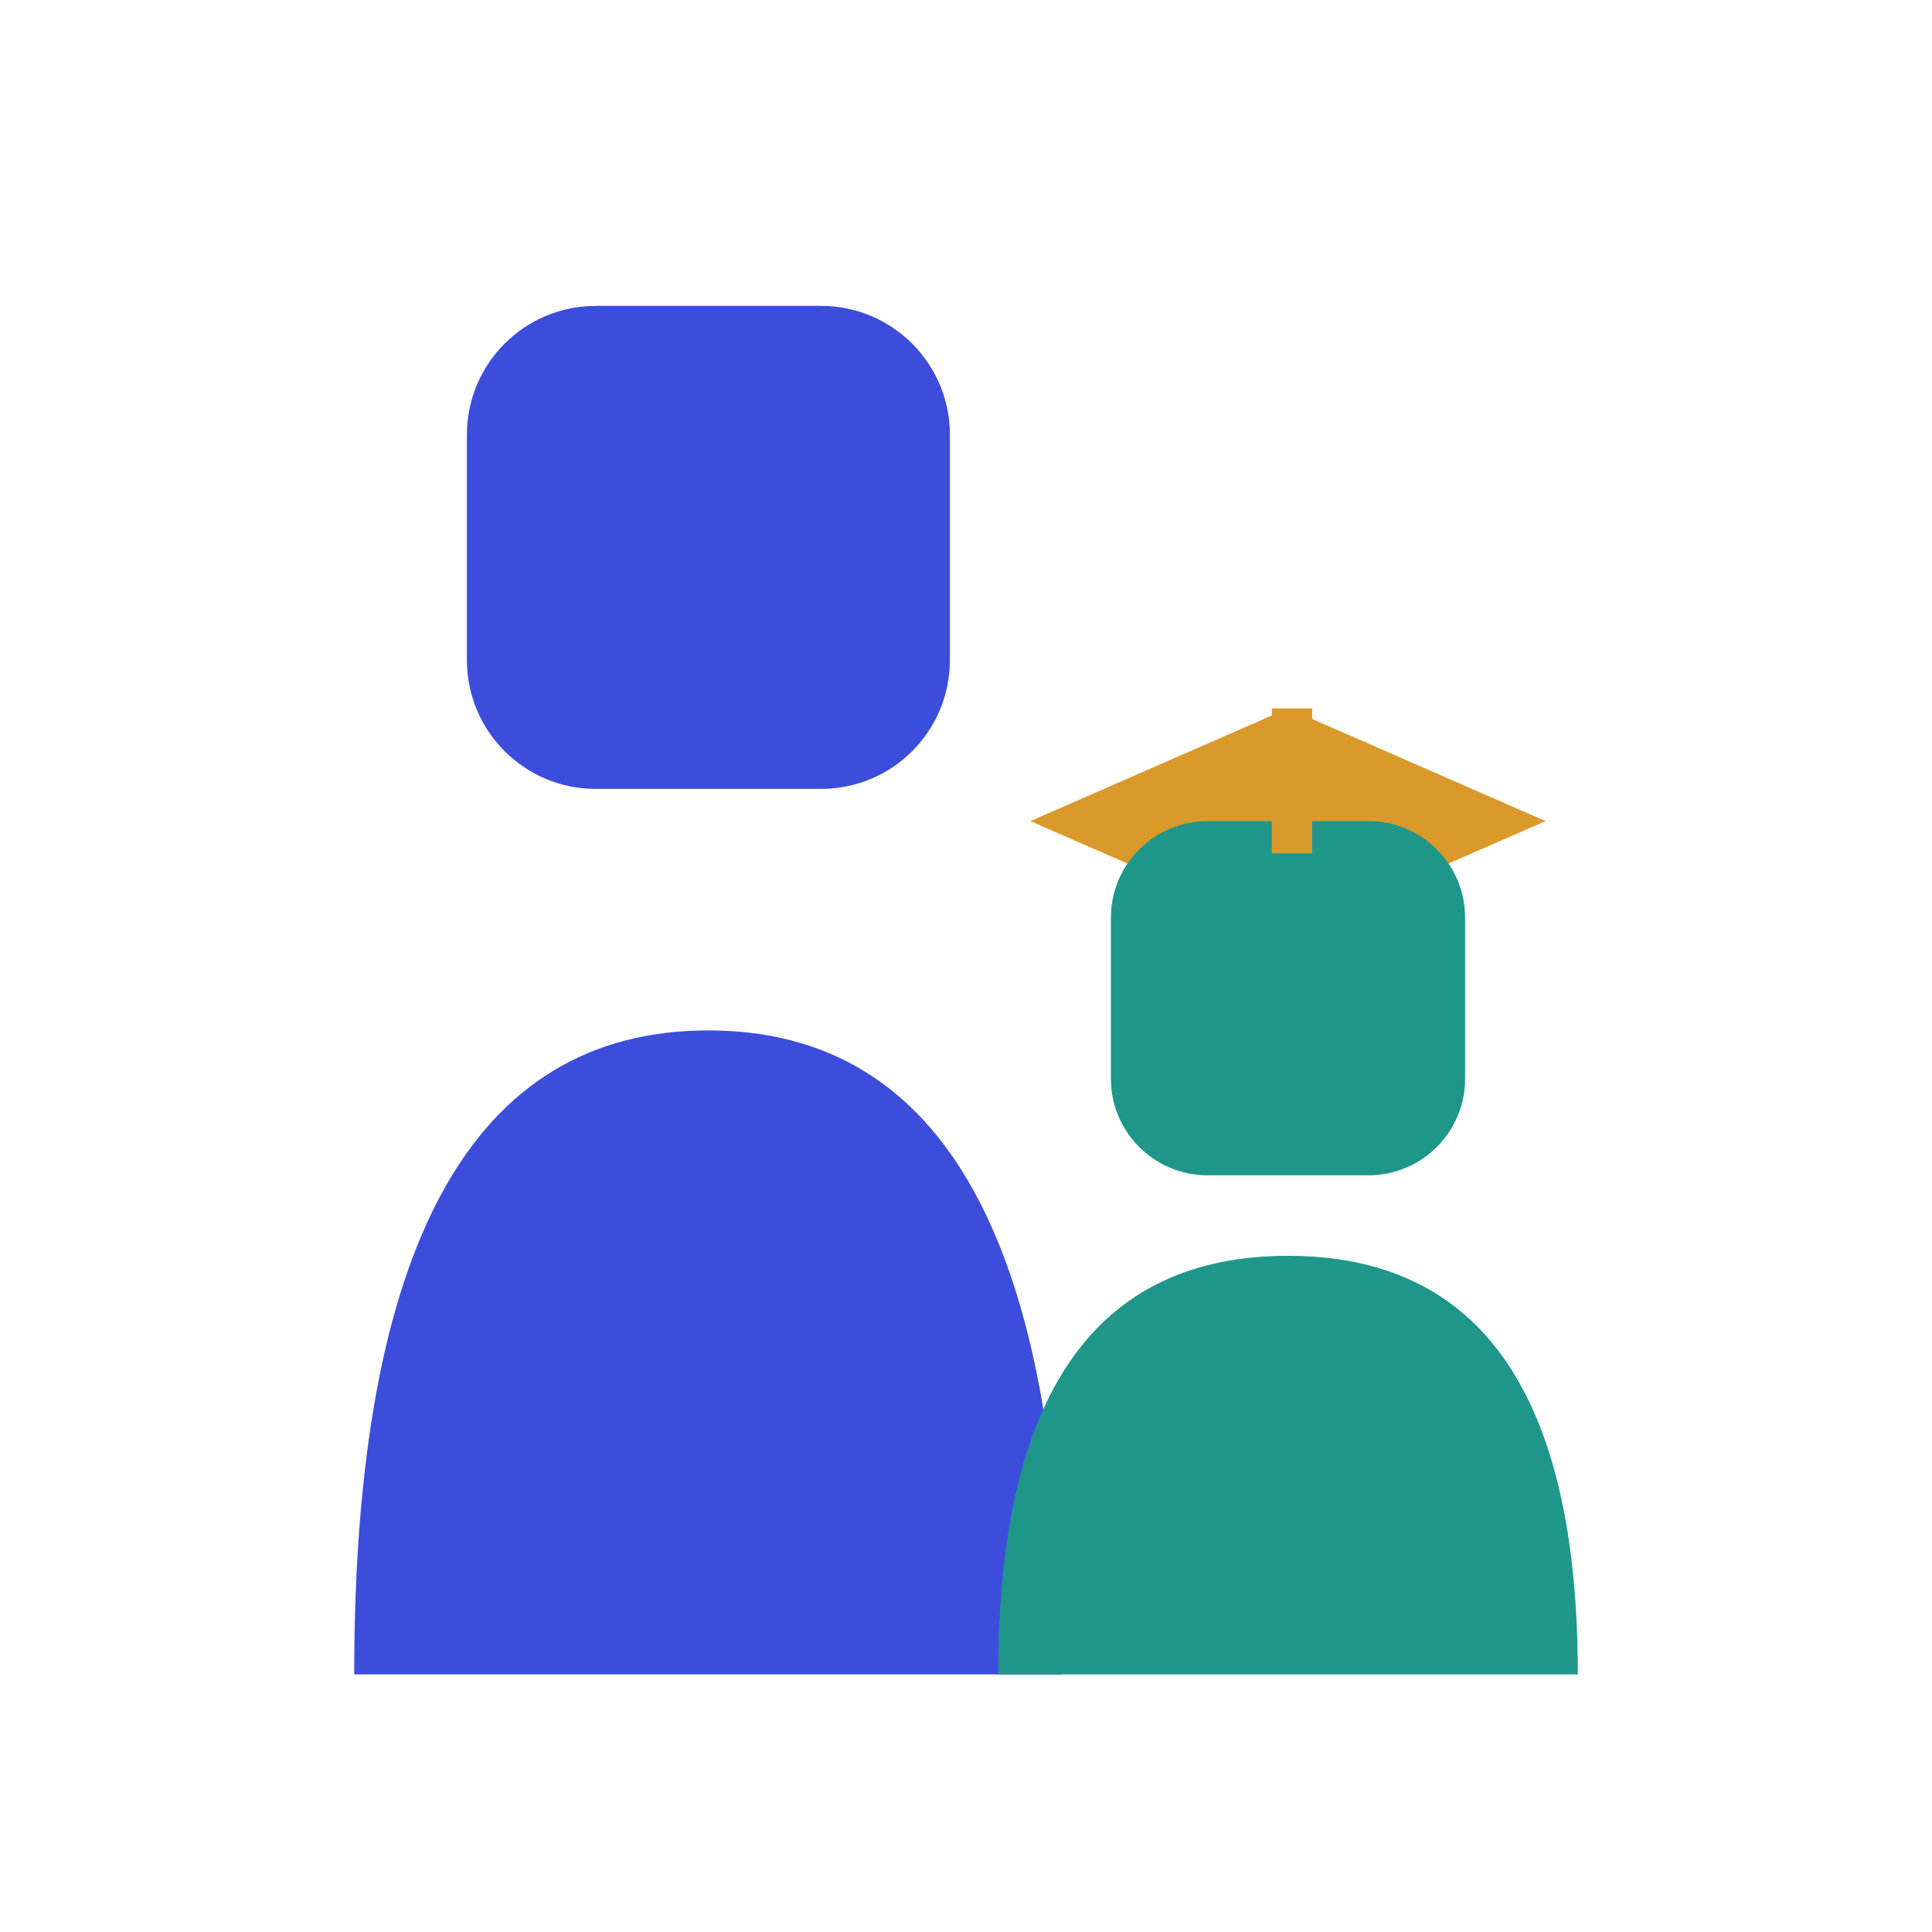
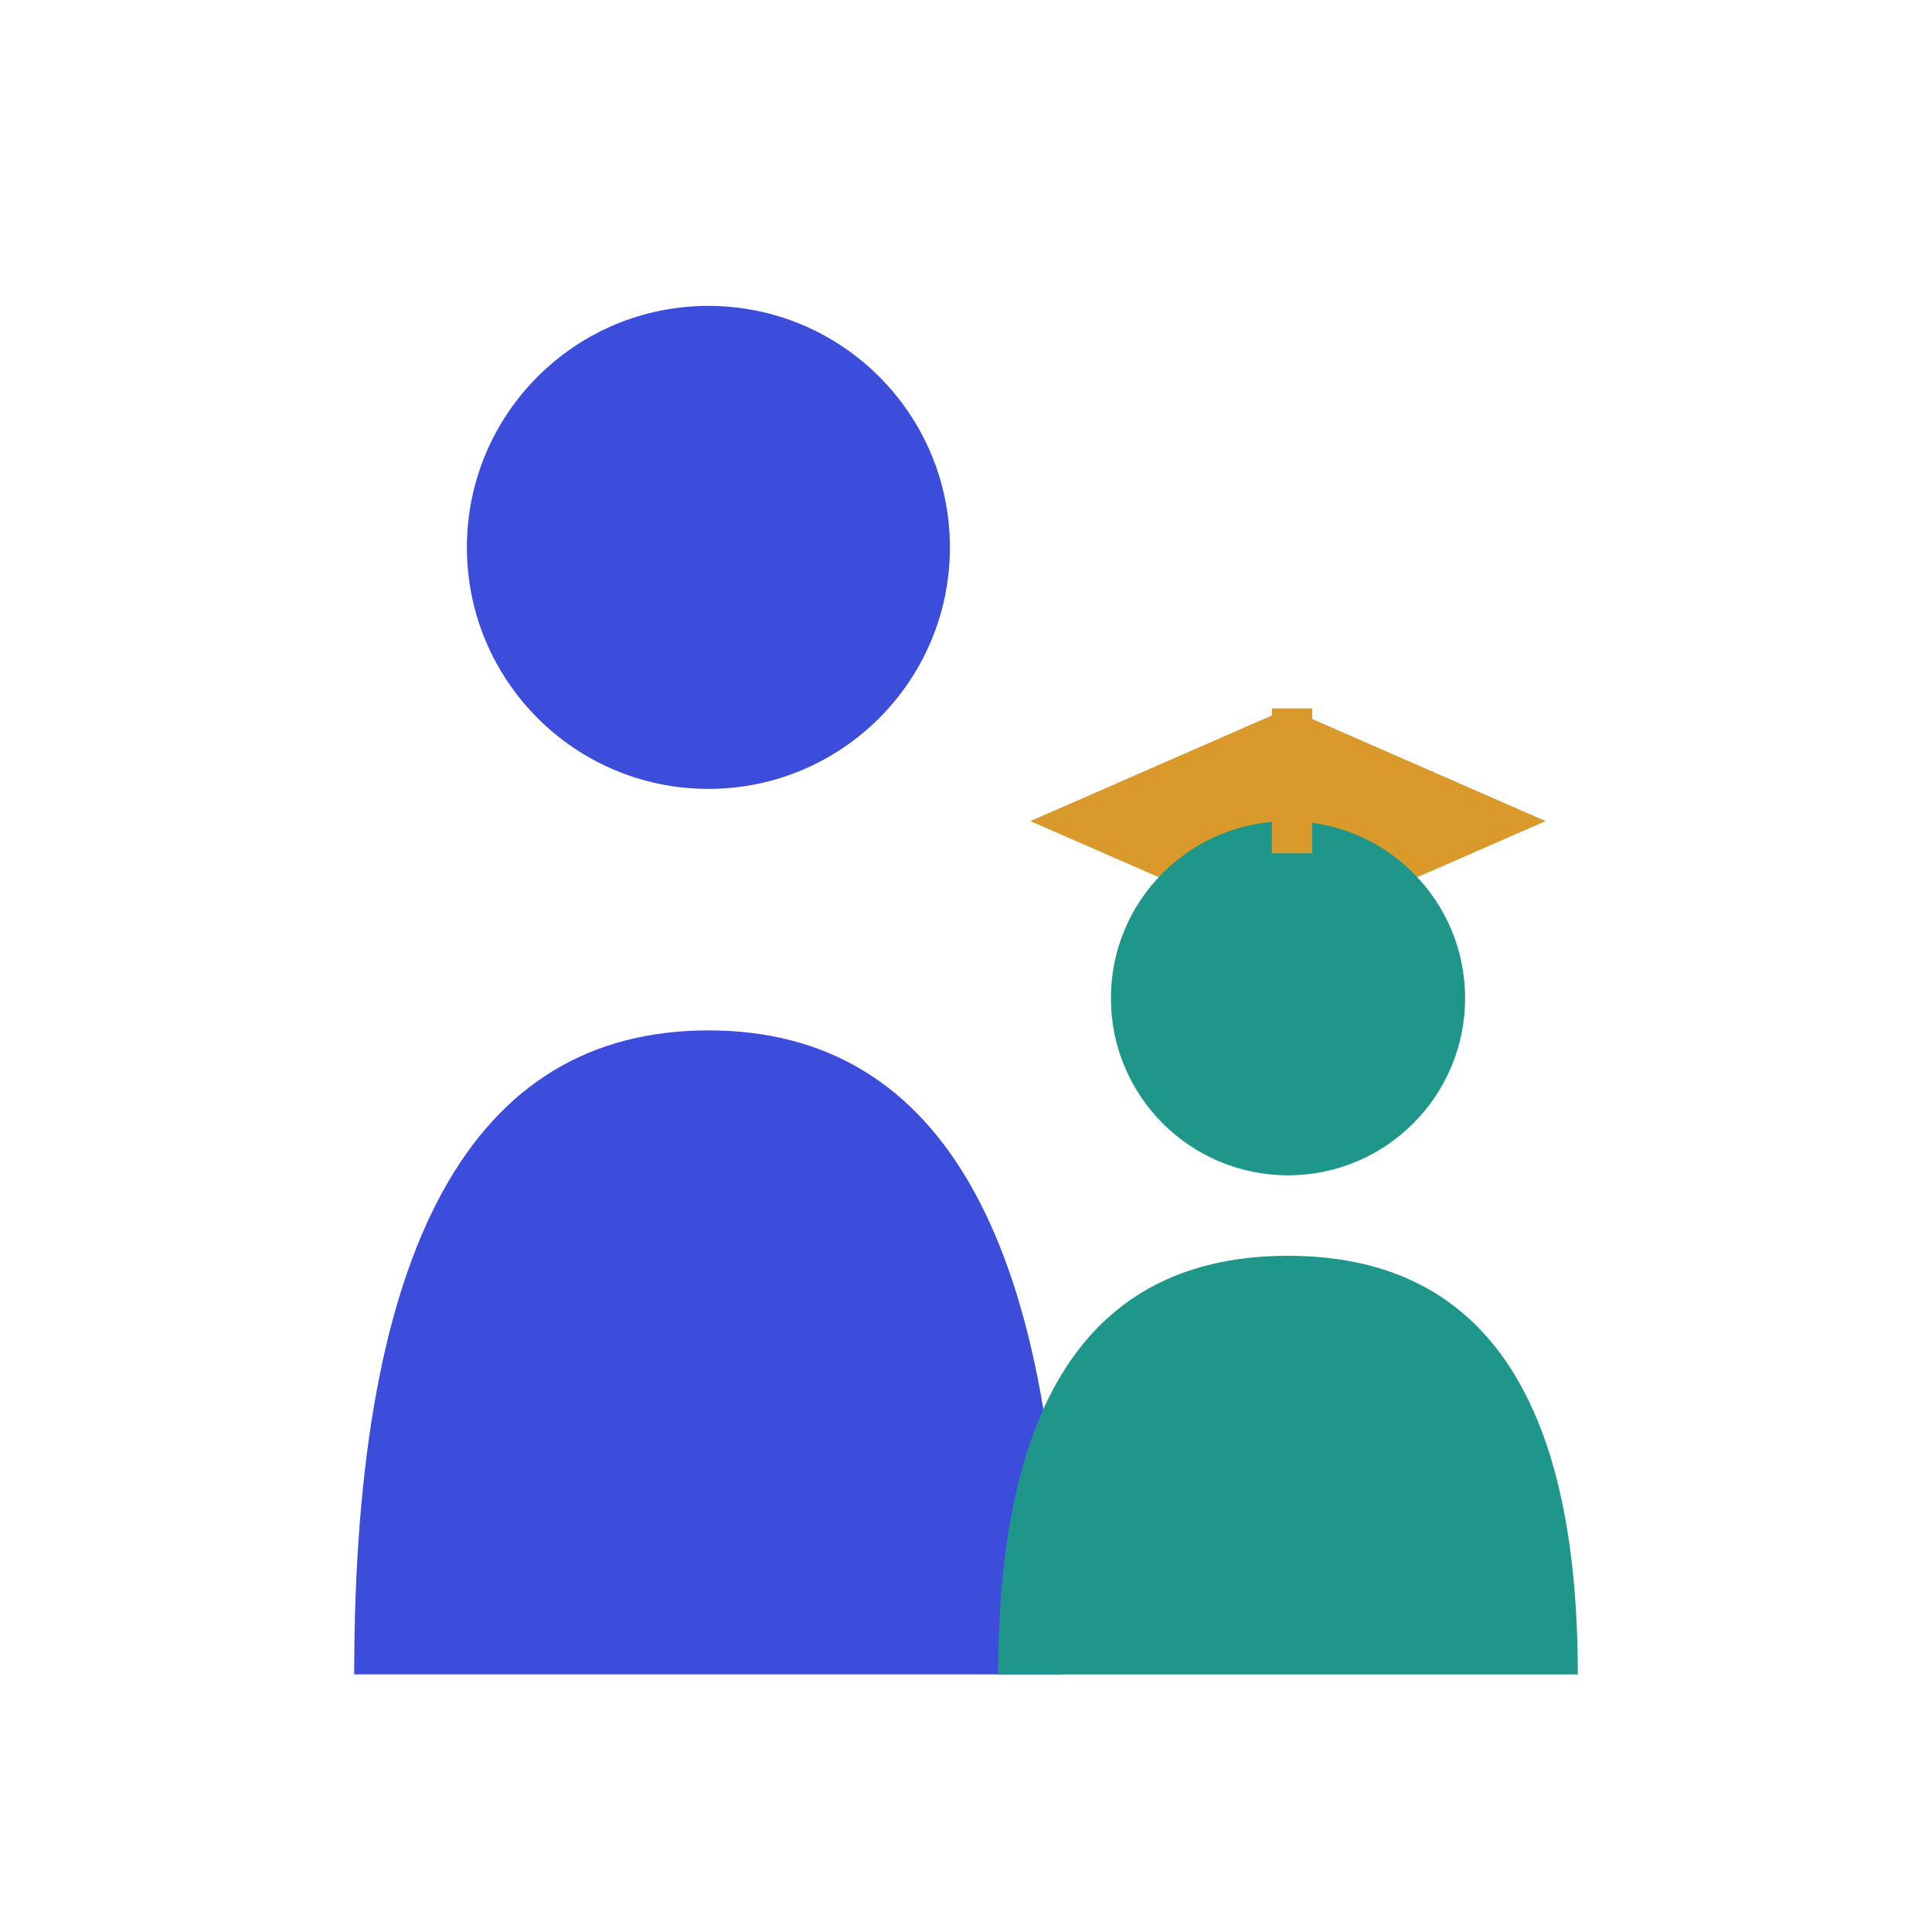
- <svg xmlns="http://www.w3.org/2000/svg" width="120" height="120" viewBox="0 0 120 120" fill="none">
-   <rect x="29" y="19" width="30" height="30" rx="8" fill="#3D4DDB" />
+ <svg xmlns="http://www.w3.org/2000/svg" width="120" height="120" viewBox="0 0 120 120" fill="none" aria-label="abak academy">
+   <circle cx="44" cy="34" r="15" fill="#3D4DDB" />
  <path d="M22 104 Q22 64 44 64 Q66 64 66 104 Z" fill="#3D4DDB" />
  <path d="M62 104 Q62 78 80 78 Q98 78 98 104 Z" fill="#1E978A" />
  <path d="M80 44 L96 51 L80 58 L64 51 Z" fill="#D99A2B" />
-   <rect x="69" y="51" width="22" height="22" rx="6" fill="#1E978A" />
+   <circle cx="80" cy="62" r="11" fill="#1E978A" />
  <rect x="79" y="44" width="2.5" height="9" fill="#D99A2B" />
</svg>
